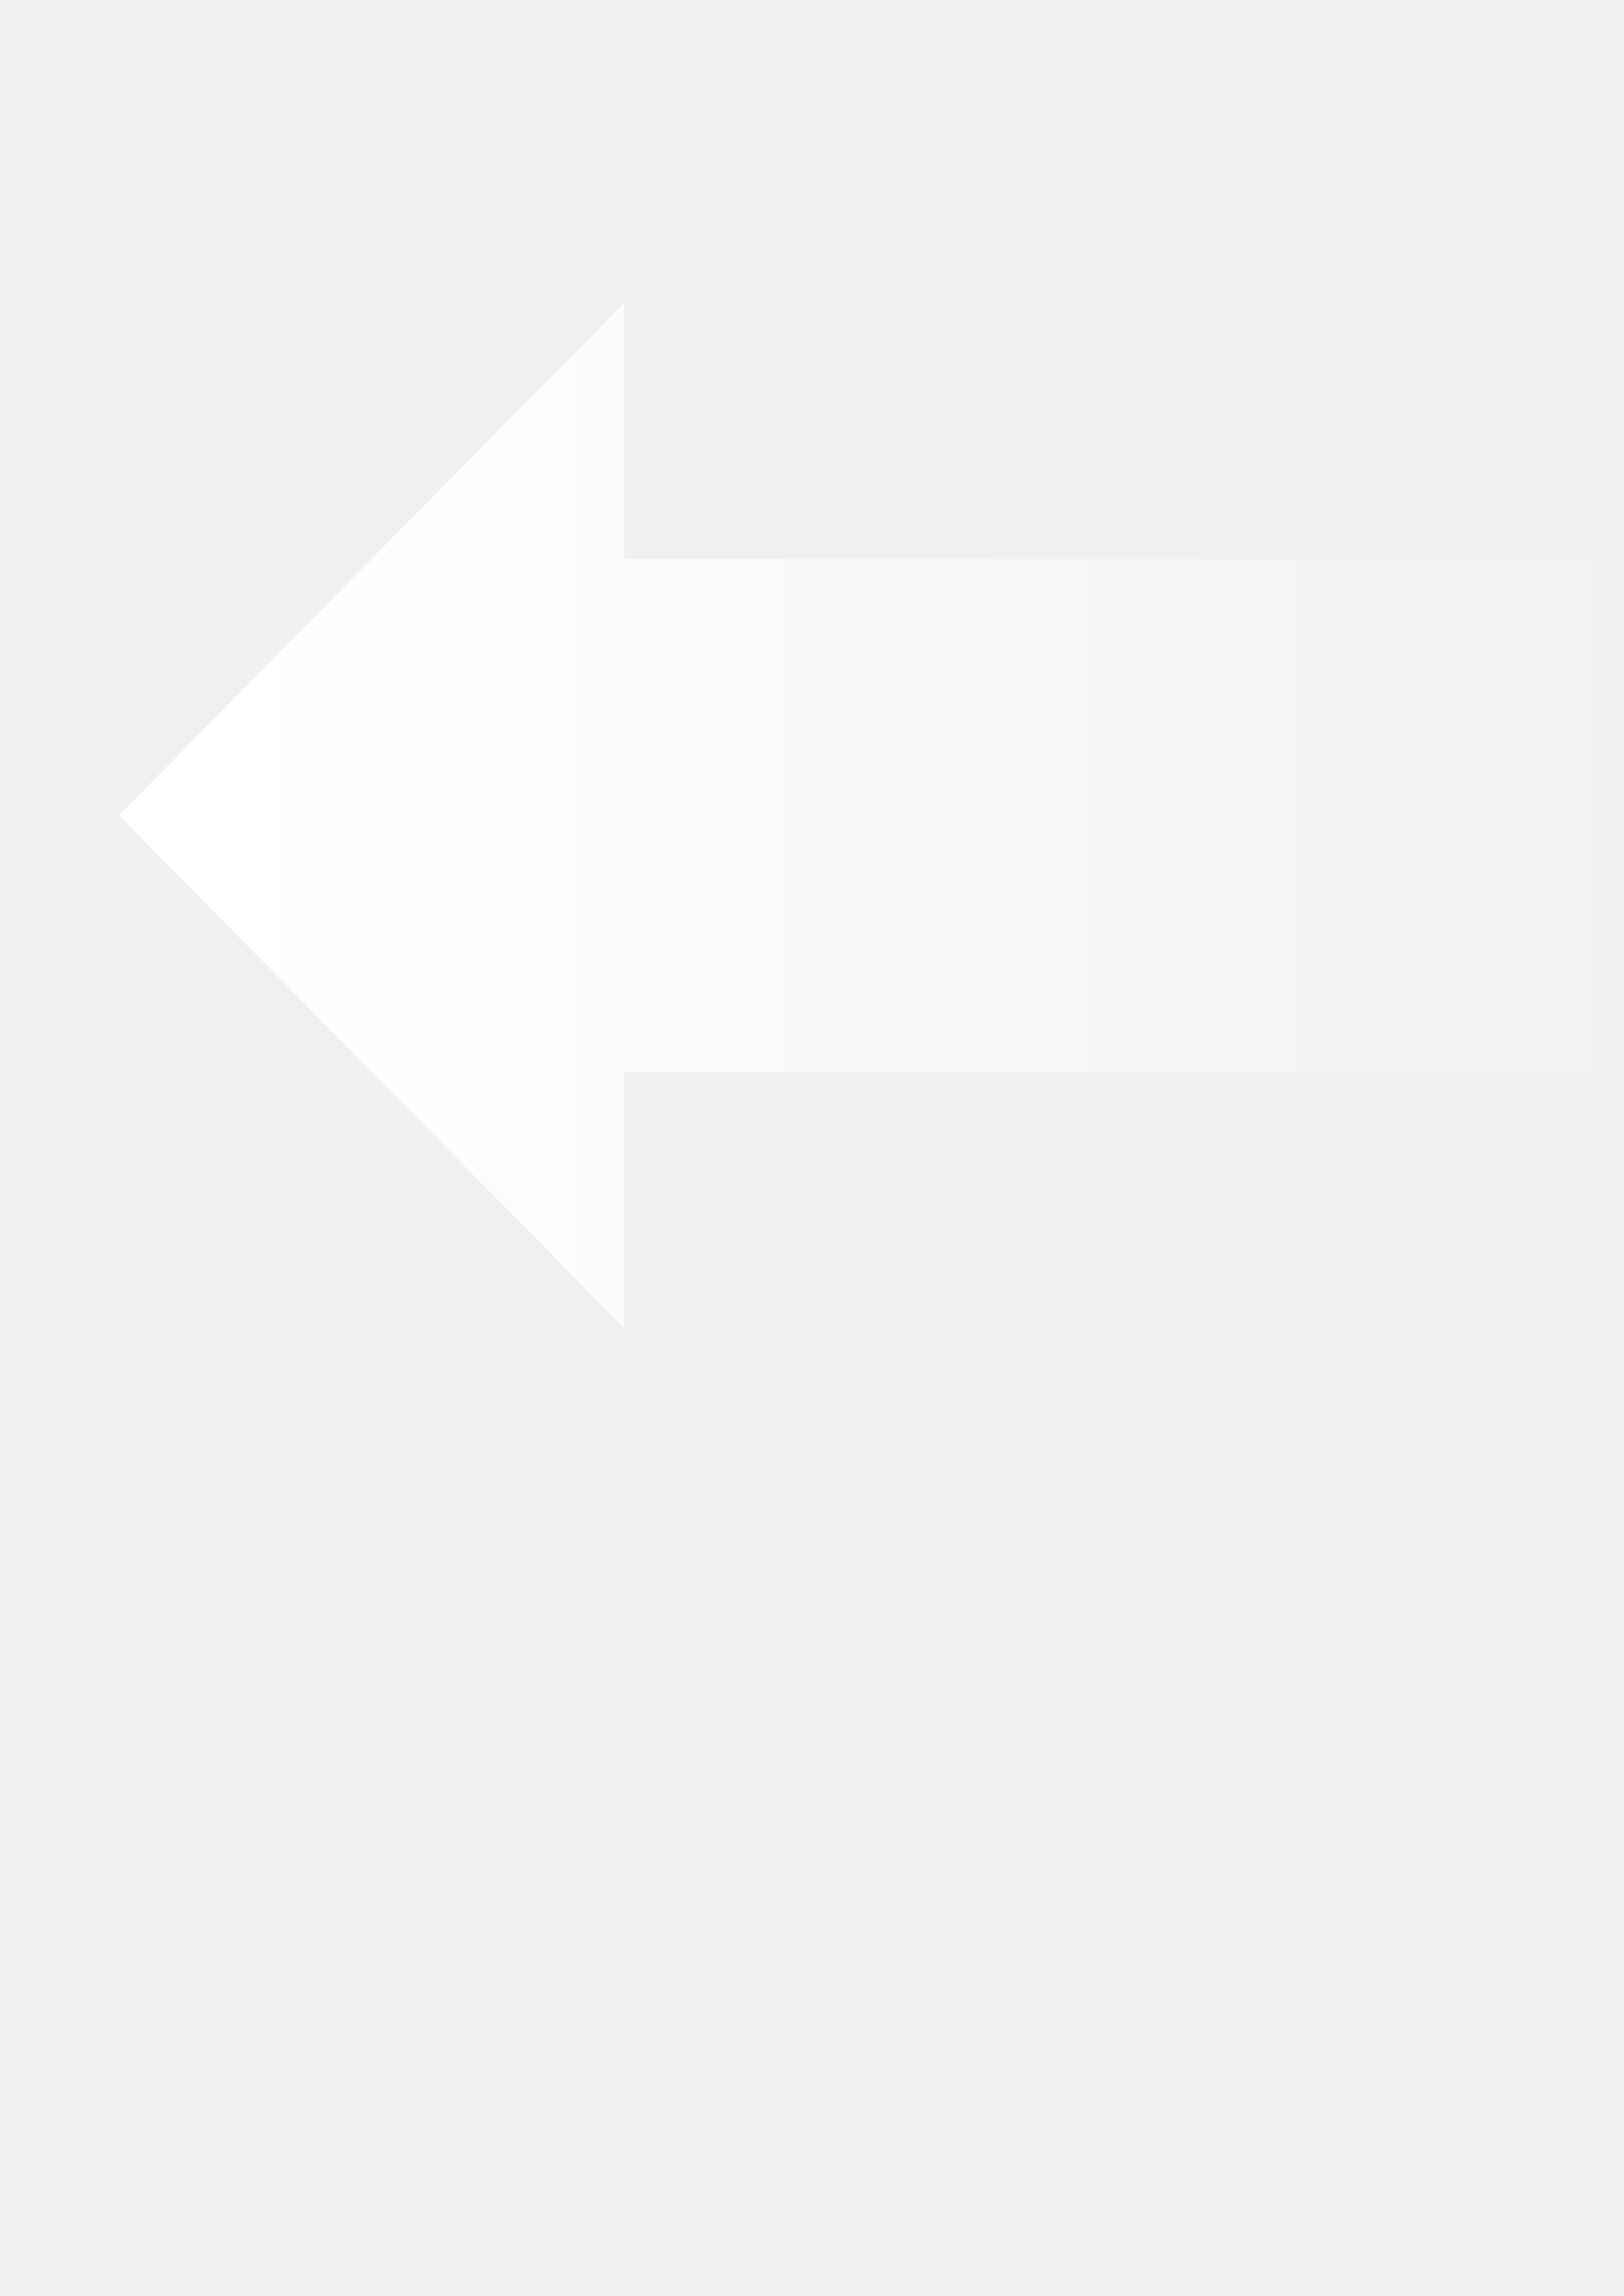
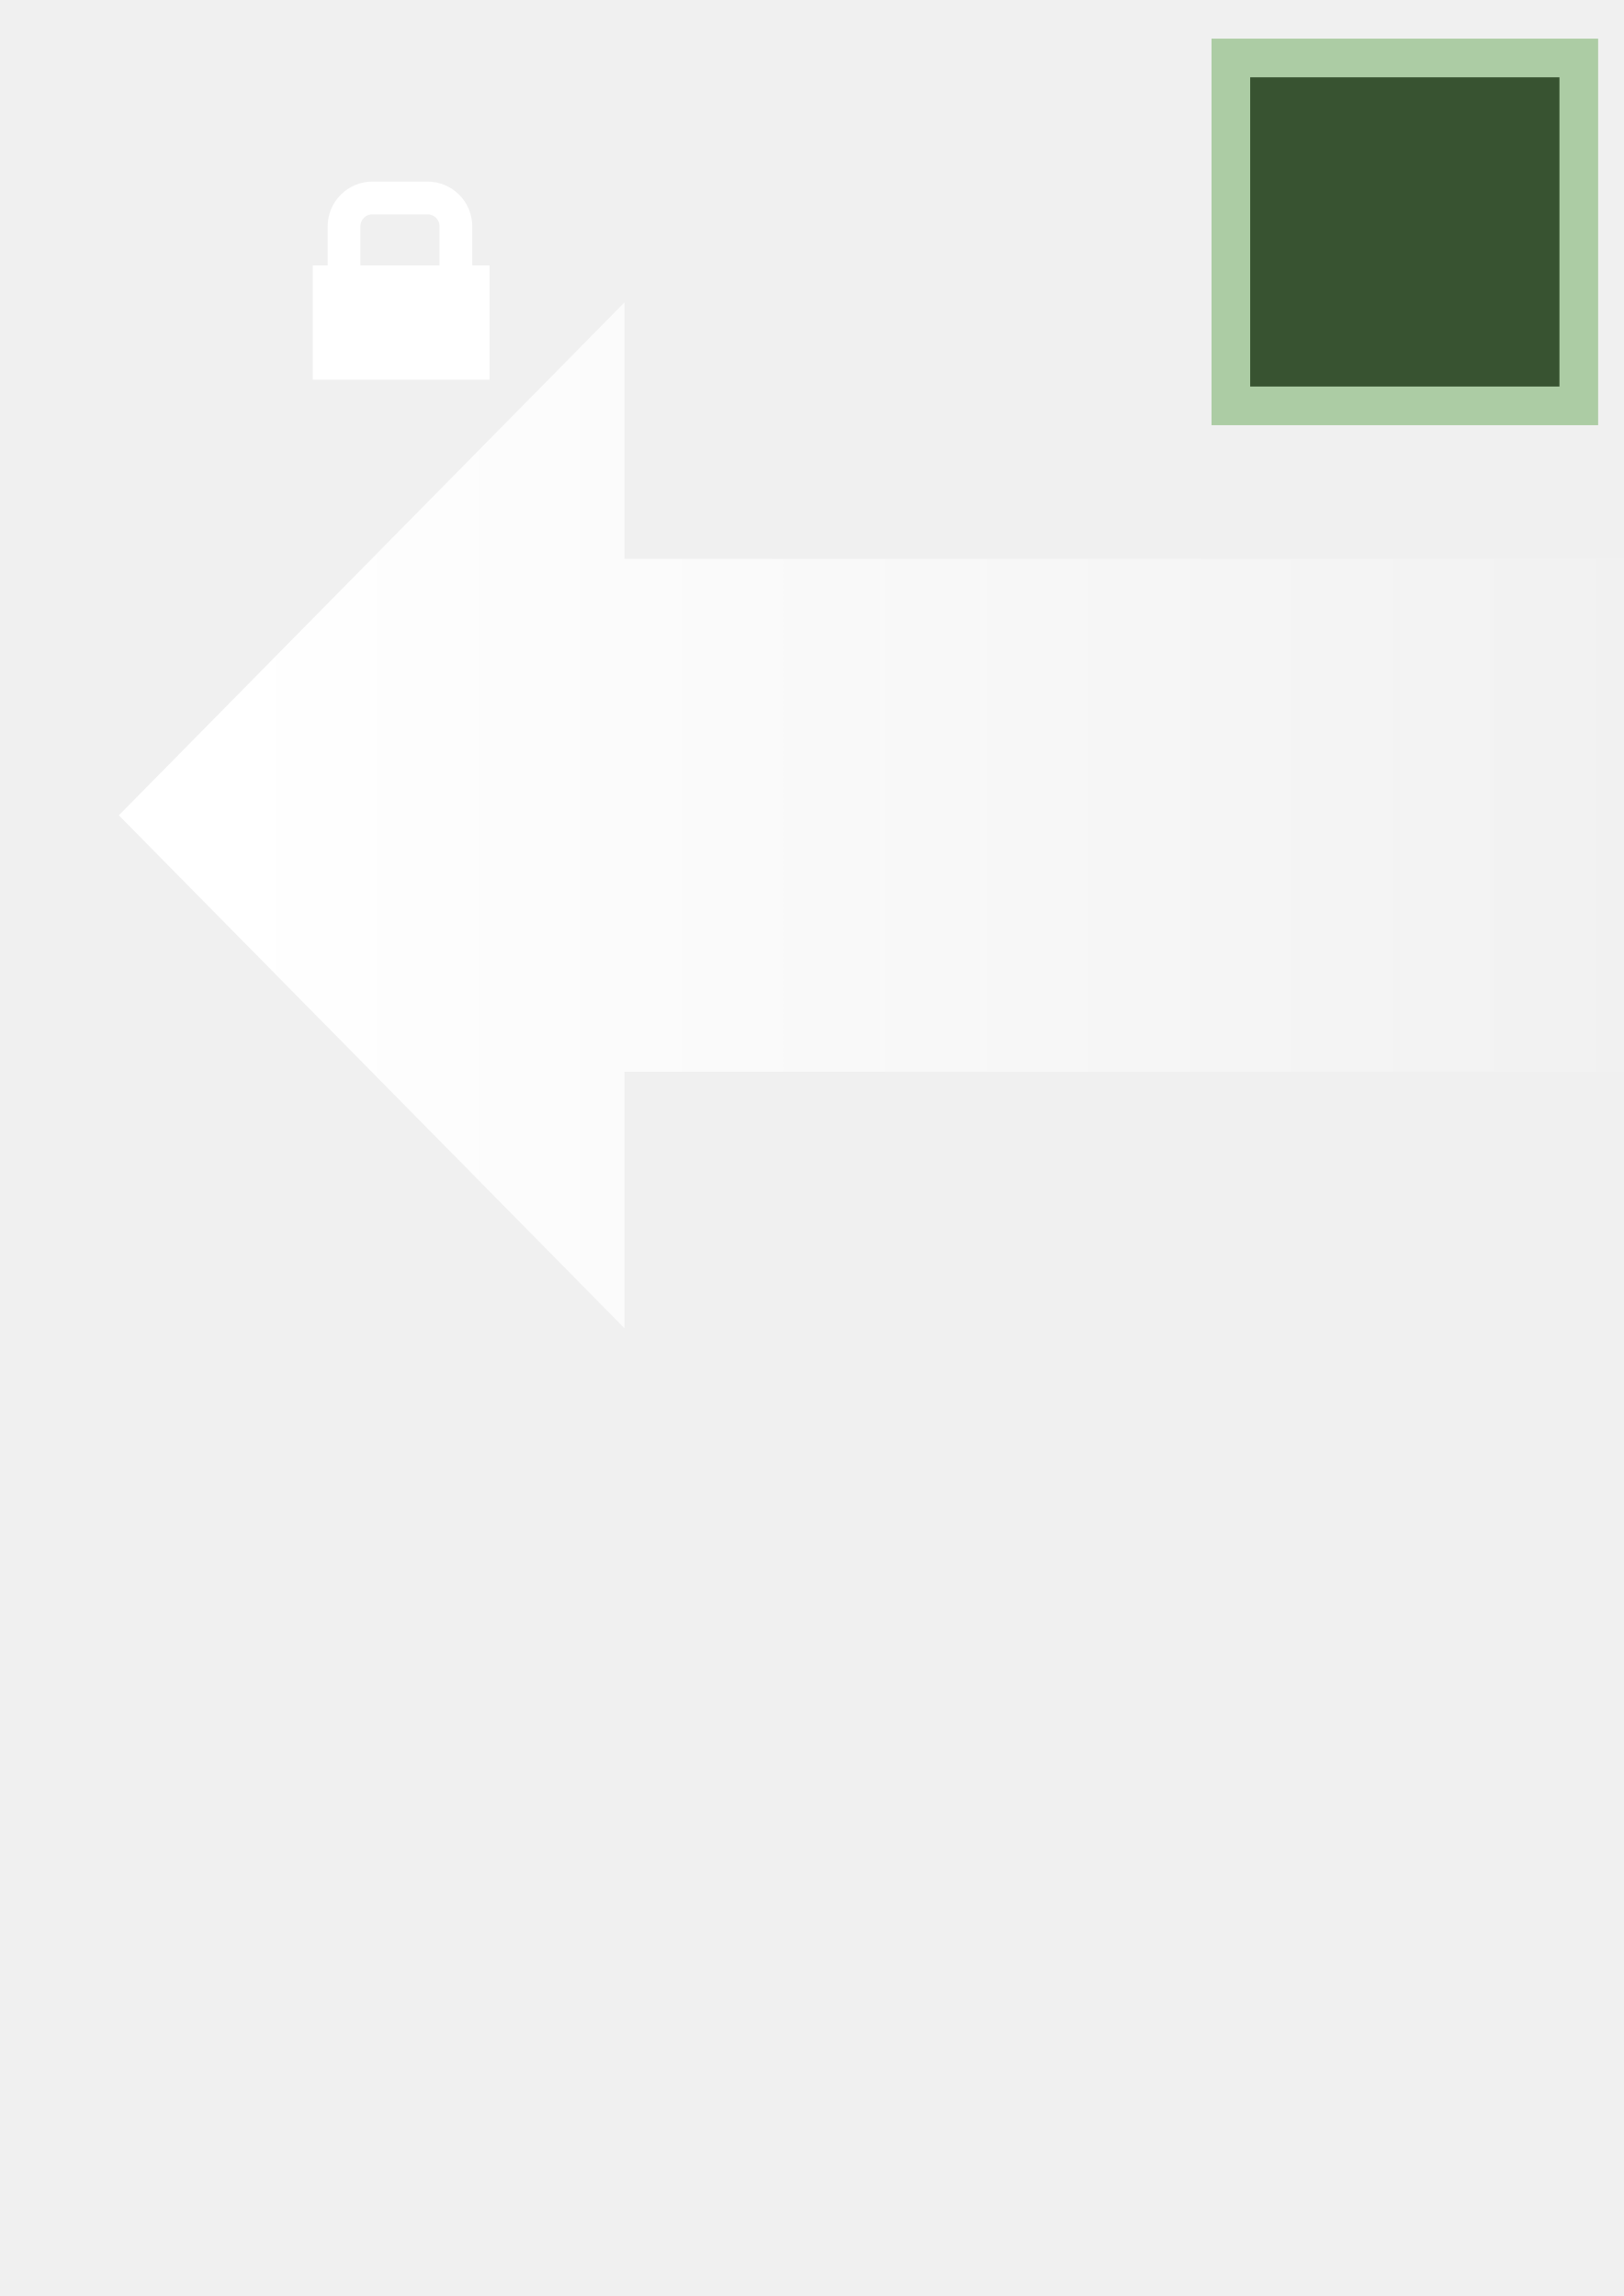
<svg xmlns="http://www.w3.org/2000/svg" xmlns:xlink="http://www.w3.org/1999/xlink" width="210mm" height="297mm" viewBox="0 0 210 297" version="1.1" id="svg1">
  <defs id="defs1">
    <linearGradient id="linearGradient2">
      <stop style="stop-color:#ffffff;stop-opacity:1;" offset="0.078" id="stop2" />
      <stop style="stop-color:#ffffff;stop-opacity:0;" offset="0.909" id="stop3" />
    </linearGradient>
    <linearGradient xlink:href="#linearGradient2" id="linearGradient3" x1="14.252" y1="50" x2="50.529" y2="50" gradientUnits="userSpaceOnUse" gradientTransform="matrix(6.539504,0,0,6.634852,-82.72161,-226.276)" />
  </defs>
  <g id="layer3">
    <rect style="display:none;fill:#ae1919;stroke:#ae1919;stroke-width:1.058" id="rect2" width="228.6" height="133.418" x="15.46" y="41.078" />
    <path style="fill:url(#linearGradient3);fill-opacity:1;stroke:none;stroke-width:1.058;stroke-opacity:1" d="M 80.766,39.118 15.371,105.467 80.766,171.815 V 138.641 H 244.254 V 72.292 H 80.766 Z" id="path2" />
  </g>
  <g id="layer1" style="display:none">
    <rect style="display:none;fill:#ff0000;fill-opacity:1;stroke:none;stroke-width:1.058;stroke-opacity:1" id="rect3" width="16.712" height="16.831" x="18.014" y="24.803" transform="translate(1.74756,-10.03425)" ry="0" />
    <g id="layer2" transform="translate(-3.25244,-15.03425)" style="fill:#ae1919;fill-opacity:1">
      <circle style="fill:#ae1919;fill-opacity:1;stroke:#000000;stroke-width:1.058;stroke-opacity:1" id="path1" cx="26.427" cy="38.209" r="2.646" />
    </g>
    <g id="g1" transform="translate(1.74756,-20.03425)">
      <circle style="fill:#ffffff;fill-opacity:1;stroke:#000000;stroke-width:1.058;stroke-opacity:1" id="circle1" cx="26.427" cy="38.209" r="2.646" />
    </g>
    <g id="g2" transform="translate(6.74756,-15.03425)">
      <circle style="fill:#ffffff;fill-opacity:1;stroke:#000000;stroke-width:1.058;stroke-opacity:1" id="circle2" cx="26.427" cy="38.209" r="2.646" />
    </g>
    <g id="g3" transform="translate(1.74756,-10.03425)">
      <circle style="fill:#ffffff;fill-opacity:1;stroke:#000000;stroke-width:1.058;stroke-opacity:1" id="circle3" cx="26.427" cy="38.209" r="2.646" />
    </g>
  </g>
  <g id="g8" style="display:none">
    <rect style="display:none;fill:#ff0000;fill-opacity:1;stroke:none;stroke-width:1.058;stroke-opacity:1" id="rect4" width="16.712" height="16.831" x="18.014" y="24.803" transform="translate(1.74756,-10.03425)" ry="0" />
    <g id="g4" transform="translate(-3.25244,-15.03425)" style="fill:#ffffff;fill-opacity:1">
      <circle style="fill:#ffffff;fill-opacity:1;stroke:#000000;stroke-width:1.058;stroke-opacity:1" id="circle4" cx="26.427" cy="38.209" r="2.646" />
    </g>
    <g id="g5" transform="translate(1.74756,-20.03425)">
      <circle style="fill:#ae1919;fill-opacity:1;stroke:#000000;stroke-width:1.058;stroke-opacity:1" id="circle5" cx="26.427" cy="38.209" r="2.646" />
    </g>
    <g id="g6" transform="translate(6.74756,-15.03425)">
      <circle style="fill:#ffffff;fill-opacity:1;stroke:#000000;stroke-width:1.058;stroke-opacity:1" id="circle6" cx="26.427" cy="38.209" r="2.646" />
    </g>
    <g id="g7" transform="translate(1.74756,-10.03425)">
      <circle style="fill:#ffffff;fill-opacity:1;stroke:#000000;stroke-width:1.058;stroke-opacity:1" id="circle7" cx="26.427" cy="38.209" r="2.646" />
    </g>
  </g>
  <g id="g13" style="display:none">
    <rect style="display:none;fill:#ff0000;fill-opacity:1;stroke:none;stroke-width:1.058;stroke-opacity:1" id="rect8" width="16.712" height="16.831" x="18.014" y="24.803" transform="translate(1.74756,-10.03425)" ry="0" />
    <g id="g9" transform="translate(-3.25244,-15.03425)" style="fill:#ffffff;fill-opacity:1">
      <circle style="fill:#ffffff;fill-opacity:1;stroke:#000000;stroke-width:1.058;stroke-opacity:1" id="circle8" cx="26.427" cy="38.209" r="2.646" />
    </g>
    <g id="g10" transform="translate(1.74756,-20.03425)" style="fill:#ffffff;fill-opacity:1">
      <circle style="fill:#ffffff;fill-opacity:1;stroke:#000000;stroke-width:1.058;stroke-opacity:1" id="circle9" cx="26.427" cy="38.209" r="2.646" />
    </g>
    <g id="g11" transform="translate(6.74756,-15.03425)" style="fill:#ae1919;fill-opacity:1">
      <circle style="fill:#ae1919;fill-opacity:1;stroke:#000000;stroke-width:1.058;stroke-opacity:1" id="circle10" cx="26.427" cy="38.209" r="2.646" />
    </g>
    <g id="g12" transform="translate(1.74756,-10.03425)">
      <circle style="fill:#ffffff;fill-opacity:1;stroke:#000000;stroke-width:1.058;stroke-opacity:1" id="circle11" cx="26.427" cy="38.209" r="2.646" />
    </g>
  </g>
  <g id="g18" style="display:none">
    <rect style="display:none;fill:#ff0000;fill-opacity:1;stroke:none;stroke-width:1.058;stroke-opacity:1" id="rect13" width="16.712" height="16.831" x="18.014" y="24.803" transform="translate(1.74756,-10.03425)" ry="0" />
    <g id="g14" transform="translate(-3.25244,-15.03425)" style="fill:#ffffff;fill-opacity:1">
      <circle style="fill:#ffffff;fill-opacity:1;stroke:#000000;stroke-width:1.058;stroke-opacity:1" id="circle13" cx="26.427" cy="38.209" r="2.646" />
    </g>
    <g id="g15" transform="translate(1.74756,-20.03425)" style="fill:#ffffff;fill-opacity:1">
      <circle style="fill:#ffffff;fill-opacity:1;stroke:#000000;stroke-width:1.058;stroke-opacity:1" id="circle14" cx="26.427" cy="38.209" r="2.646" />
    </g>
    <g id="g16" transform="translate(6.74756,-15.03425)" style="fill:#ffffff;fill-opacity:1">
      <circle style="fill:#ffffff;fill-opacity:1;stroke:#000000;stroke-width:1.058;stroke-opacity:1" id="circle15" cx="26.427" cy="38.209" r="2.646" />
    </g>
    <g id="g17" transform="translate(1.74756,-10.03425)" style="fill:#ae1919;fill-opacity:1">
      <circle style="fill:#ae1919;fill-opacity:1;stroke:#000000;stroke-width:1.058;stroke-opacity:1" id="circle16" cx="26.427" cy="38.209" r="2.646" />
    </g>
  </g>
  <g id="g23" style="display:none">
    <rect style="display:none;fill:#ff0000;fill-opacity:1;stroke:none;stroke-width:1.058;stroke-opacity:1" id="rect18" width="16.712" height="16.831" x="18.014" y="24.803" transform="translate(1.74756,-10.03425)" ry="0" />
    <g id="g19" transform="translate(-3.25244,-15.03425)" style="fill:#ae1919;fill-opacity:1">
      <circle style="fill:#ae1919;fill-opacity:1;stroke:#000000;stroke-width:1.058;stroke-opacity:1" id="circle18" cx="26.427" cy="38.209" r="2.646" />
    </g>
    <g id="g20" transform="translate(1.74756,-20.03425)" style="fill:#ffffff;fill-opacity:1">
      <circle style="fill:#ae1919;fill-opacity:1;stroke:#000000;stroke-width:1.058;stroke-opacity:1" id="circle19" cx="26.427" cy="38.209" r="2.646" />
    </g>
    <g id="g21" transform="translate(6.74756,-15.03425)" style="fill:#ffffff;fill-opacity:1">
      <circle style="fill:#ffffff;fill-opacity:1;stroke:#000000;stroke-width:1.058;stroke-opacity:1" id="circle20" cx="26.427" cy="38.209" r="2.646" />
    </g>
    <g id="g22" transform="translate(1.74756,-10.03425)" style="fill:#ffffff;fill-opacity:1">
      <circle style="fill:#ffffff;fill-opacity:1;stroke:#000000;stroke-width:1.058;stroke-opacity:1" id="circle21" cx="26.427" cy="38.209" r="2.646" />
    </g>
  </g>
  <g id="g28" style="display:none">
    <rect style="display:none;fill:#ff0000;fill-opacity:1;stroke:none;stroke-width:1.058;stroke-opacity:1" id="rect23" width="16.712" height="16.831" x="18.014" y="24.803" transform="translate(1.74756,-10.03425)" ry="0" />
    <g id="g24" transform="translate(-3.25244,-15.03425)" style="fill:#ffffff;fill-opacity:1">
      <circle style="fill:#ffffff;fill-opacity:1;stroke:#000000;stroke-width:1.058;stroke-opacity:1" id="circle23" cx="26.427" cy="38.209" r="2.646" />
    </g>
    <g id="g25" transform="translate(1.74756,-20.03425)" style="fill:#ffffff;fill-opacity:1">
      <circle style="fill:#ae1919;fill-opacity:1;stroke:#000000;stroke-width:1.058;stroke-opacity:1" id="circle24" cx="26.427" cy="38.209" r="2.646" />
    </g>
    <g id="g26" transform="translate(6.74756,-15.03425)" style="fill:#ae1919;fill-opacity:1">
      <circle style="fill:#ae1919;fill-opacity:1;stroke:#000000;stroke-width:1.058;stroke-opacity:1" id="circle25" cx="26.427" cy="38.209" r="2.646" />
    </g>
    <g id="g27" transform="translate(1.74756,-10.03425)" style="fill:#ffffff;fill-opacity:1">
      <circle style="fill:#ffffff;fill-opacity:1;stroke:#000000;stroke-width:1.058;stroke-opacity:1" id="circle26" cx="26.427" cy="38.209" r="2.646" />
    </g>
  </g>
  <g id="g33" style="display:none">
    <rect style="display:none;fill:#ff0000;fill-opacity:1;stroke:none;stroke-width:1.058;stroke-opacity:1" id="rect28" width="16.712" height="16.831" x="18.014" y="24.803" transform="translate(1.74756,-10.03425)" ry="0" />
    <g id="g29" transform="translate(-3.25244,-15.03425)" style="fill:#ae1919;fill-opacity:1">
      <circle style="fill:#ae1919;fill-opacity:1;stroke:#000000;stroke-width:1.058;stroke-opacity:1" id="circle28" cx="26.427" cy="38.209" r="2.646" />
    </g>
    <g id="g30" transform="translate(1.74756,-20.03425)" style="fill:#ffffff;fill-opacity:1">
      <circle style="fill:#ffffff;fill-opacity:1;stroke:#000000;stroke-width:1.058;stroke-opacity:1" id="circle29" cx="26.427" cy="38.209" r="2.646" />
    </g>
    <g id="g31" transform="translate(6.74756,-15.03425)" style="fill:#ffffff;fill-opacity:1">
      <circle style="fill:#ffffff;fill-opacity:1;stroke:#000000;stroke-width:1.058;stroke-opacity:1" id="circle30" cx="26.427" cy="38.209" r="2.646" />
    </g>
    <g id="g32" transform="translate(1.74756,-10.03425)" style="fill:#ae1919;fill-opacity:1">
      <circle style="fill:#ae1919;fill-opacity:1;stroke:#000000;stroke-width:1.058;stroke-opacity:1" id="circle31" cx="26.427" cy="38.209" r="2.646" />
    </g>
  </g>
  <g id="g38" style="display:none">
    <rect style="display:none;fill:#ff0000;fill-opacity:1;stroke:none;stroke-width:1.058;stroke-opacity:1" id="rect33" width="16.712" height="16.831" x="18.014" y="24.803" transform="translate(1.74756,-10.03425)" ry="0" />
    <g id="g34" transform="translate(-3.25244,-15.03425)" style="fill:#ffffff;fill-opacity:1">
      <circle style="fill:#ffffff;fill-opacity:1;stroke:#000000;stroke-width:1.058;stroke-opacity:1" id="circle33" cx="26.427" cy="38.209" r="2.646" />
    </g>
    <g id="g35" transform="translate(1.74756,-20.03425)" style="fill:#ffffff;fill-opacity:1">
      <circle style="fill:#ffffff;fill-opacity:1;stroke:#000000;stroke-width:1.058;stroke-opacity:1" id="circle34" cx="26.427" cy="38.209" r="2.646" />
    </g>
    <g id="g36" transform="translate(6.74756,-15.03425)" style="fill:#ffffff;fill-opacity:1">
      <circle style="fill:#ae1919;fill-opacity:1;stroke:#000000;stroke-width:1.058;stroke-opacity:1" id="circle35" cx="26.427" cy="38.209" r="2.646" />
    </g>
    <g id="g37" transform="translate(1.74756,-10.03425)" style="fill:#ae1919;fill-opacity:1">
      <circle style="fill:#ae1919;fill-opacity:1;stroke:#000000;stroke-width:1.058;stroke-opacity:1" id="circle36" cx="26.427" cy="38.209" r="2.646" />
    </g>
  </g>
  <g id="g43" style="display:none" transform="translate(0.1840909,1.268182)">
    <rect style="display:none;fill:#ff0000;fill-opacity:1;stroke:none;stroke-width:1.058;stroke-opacity:1" id="rect5" width="16.712" height="16.831" x="18.014" y="24.803" transform="translate(1.74756,-10.03425)" ry="0" />
    <g id="layer5" transform="translate(0.4090916,0.18409)">
      <path style="fill:#ffffff;fill-opacity:1;stroke:#000000;stroke-width:1.058;stroke-opacity:1" d="m 25.839,19.102 -4.176,3.897 4.176,3.897 v -1.949 h 8.183 V 21.051 H 25.839 Z" id="path2-4" />
    </g>
  </g>
  <g id="g45" style="display:none">
    <rect style="display:none;fill:#ff0000;fill-opacity:1;stroke:none;stroke-width:1.058;stroke-opacity:1" id="rect44" width="16.712" height="16.831" x="18.014" y="24.803" transform="translate(1.74756,-10.03425)" ry="0" />
    <g id="g44" transform="rotate(90,27.92417,23.01994)">
      <path style="fill:#ffffff;fill-opacity:1;stroke:#000000;stroke-width:1.058;stroke-opacity:1" d="m 26.023,18.98 -4.176,3.897 4.176,3.897 v -1.949 h 8.183 V 20.928 H 26.023 Z" id="path44" />
    </g>
  </g>
  <g id="g47" style="display:none" transform="translate(0.02045455,0.02045455)">
    <rect style="display:none;fill:#ff0000;fill-opacity:1;stroke:none;stroke-width:1.058;stroke-opacity:1" id="rect45" width="16.712" height="16.831" x="18.014" y="24.803" transform="translate(1.74756,-10.03425)" ry="0" />
    <g id="g46" style="display:inline" transform="rotate(180,28.24122,23.05062)">
      <path style="fill:#ffffff;fill-opacity:1;stroke:#000000;stroke-width:1.058;stroke-opacity:1" d="m 26.044,19.123 -4.176,3.897 4.176,3.897 V 24.968 H 34.227 V 21.071 h -8.183 z" id="path45" />
    </g>
  </g>
  <g id="g49" style="display:none">
    <rect style="display:none;fill:#ff0000;fill-opacity:1;stroke:none;stroke-width:1.058;stroke-opacity:1" id="rect47" width="16.712" height="16.831" x="18.014" y="24.803" transform="translate(1.74756,-10.03425)" ry="0" />
    <g id="g48" style="display:inline" transform="rotate(-90,28.13894,22.94835)">
      <path style="fill:#ffffff;fill-opacity:1;stroke:#000000;stroke-width:1.058;stroke-opacity:1" d="m 26.044,19.123 -4.176,3.897 4.176,3.897 V 24.968 H 34.227 V 21.071 h -8.183 z" id="path47" />
    </g>
  </g>
  <g id="g51" style="display:none">
    <rect style="display:inline;fill:#ff0000;fill-opacity:1;stroke:none;stroke-width:1.058;stroke-opacity:1" id="rect49" width="16.712" height="16.831" x="18.014" y="24.803" transform="translate(1.74756,-10.03425)" ry="0" />
    <g id="g50" style="display:inline" transform="rotate(180,28.06735,23.09153)">
      <path style="fill:#ffffff;fill-opacity:1;stroke:#000000;stroke-width:1.058;stroke-opacity:1" d="m 24.678,21.875 -2.212,-0.359 -1.811,1.405 -0.01,0.819 2.465,2.437 1.259,-0.021 3.65,-0.869 1.596,-0.289 4.688,0.517 -1.499,-1.476 1.649,-1.092 -2.248,-0.884 2.005,-1.822 -4.613,0.628 -2.392,-0.188 -1.445,-0.816 -2.505,0.072 -1.112,0.37 -0.336,0.758 0.383,0.469 2.546,0.299 0.13,1.281 -1.932,0.318 0.717,-0.102 1.025,-0.231 z" id="path49" />
    </g>
  </g>
  <g id="g54" style="display:none">
    <rect style="display:none;fill:#ff0000;fill-opacity:1;stroke:none;stroke-width:1.058;stroke-opacity:1" id="rect53" width="16.712" height="16.831" x="18.014" y="24.803" transform="translate(1.74756,-10.03425)" ry="0" />
    <g id="g53" style="display:inline;fill:#6af5ef;fill-opacity:1;stroke-width:1;stroke-dasharray:none" transform="rotate(155,28.32669,23.03487)">
      <path style="fill:#6af5ef;fill-opacity:1;stroke:#000000;stroke-width:1;stroke-dasharray:none;stroke-opacity:1" d="m 24.678,21.875 -2.212,-0.359 -1.811,1.405 -0.01,0.819 2.465,2.437 1.259,-0.021 3.65,-0.869 1.596,-0.289 4.765,0.643 -1.576,-1.602 2.906,-0.98 -2.832,-0.84 1.228,-1.801 -3.81,0.89 -2.25,-0.009 -2.285,-1.434 -2.505,0.072 -1.112,0.37 -0.336,0.758 0.383,0.469 2.546,0.299 0.13,1.281 -1.932,0.318 0.717,-0.102 1.025,-0.231 z" id="path53" />
    </g>
  </g>
  <g id="g58" style="display:none">
    <rect style="display:none;fill:#ff0000;fill-opacity:1;stroke:none;stroke-width:1.058;stroke-opacity:1" id="rect57" width="16.712" height="16.831" x="18.014" y="24.803" transform="translate(1.74756,-10.03425)" ry="0" />
    <g id="g57" style="display:inline;fill:#a2080d;fill-opacity:1;stroke-width:1;stroke-dasharray:none" transform="rotate(155,28.32669,23.03487)">
      <path style="fill:#a2080d;fill-opacity:1;stroke:#000000;stroke-width:1;stroke-dasharray:none;stroke-opacity:1" d="m 24.678,21.875 -2.212,-0.359 -1.811,1.405 -0.01,0.819 2.465,2.437 1.259,-0.021 3.65,-0.869 1.596,-0.289 4.765,0.643 -1.576,-1.602 2.906,-0.98 -2.832,-0.84 1.228,-1.801 -3.81,0.89 -2.25,-0.009 -2.285,-1.434 -2.505,0.072 -1.112,0.37 -0.336,0.758 0.383,0.469 2.546,0.299 0.13,1.281 -1.932,0.318 0.717,-0.102 1.025,-0.231 z" id="path57" />
    </g>
  </g>
  <g id="g60" style="display:none">
    <rect style="display:none;fill:#ff0000;fill-opacity:1;stroke:none;stroke-width:1.058;stroke-opacity:1" id="rect58" width="16.712" height="16.831" x="18.014" y="24.803" transform="translate(1.74756,-10.03425)" ry="0" />
    <g id="g59" style="display:inline;fill:#6af5ef;fill-opacity:1;stroke-width:1;stroke-dasharray:none" transform="rotate(-155,28.3826,23.18724)">
      <path style="fill:#6af5ef;fill-opacity:1;stroke:#000000;stroke-width:1;stroke-dasharray:none;stroke-opacity:1" d="m 24.678,21.875 -2.212,-0.359 -1.811,1.405 -0.01,0.819 2.465,2.437 1.259,-0.021 3.65,-0.869 1.596,-0.289 4.765,0.643 -1.576,-1.602 2.906,-0.98 -2.832,-0.84 1.228,-1.801 -3.81,0.89 -2.25,-0.009 -2.285,-1.434 -2.505,0.072 -1.112,0.37 -0.336,0.758 0.383,0.469 2.546,0.299 0.13,1.281 -1.932,0.318 0.717,-0.102 1.025,-0.231 z" id="path58" />
    </g>
  </g>
  <g id="g62" style="display:none">
    <rect style="display:none;fill:#ff0000;fill-opacity:1;stroke:none;stroke-width:1.058;stroke-opacity:1" id="rect60" width="16.712" height="16.831" x="18.014" y="24.803" transform="translate(1.74756,-10.03425)" ry="0" />
    <g id="g61" style="display:inline;fill:#a2080d;fill-opacity:1;stroke-width:1;stroke-dasharray:none" transform="rotate(-155,28.3826,23.18724)">
      <path style="fill:#a2080d;fill-opacity:1;stroke:#000000;stroke-width:1;stroke-dasharray:none;stroke-opacity:1" d="m 24.678,21.875 -2.212,-0.359 -1.811,1.405 -0.01,0.819 2.465,2.437 1.259,-0.021 3.65,-0.869 1.596,-0.289 4.765,0.643 -1.576,-1.602 2.906,-0.98 -2.832,-0.84 1.228,-1.801 -3.81,0.89 -2.25,-0.009 -2.285,-1.434 -2.505,0.072 -1.112,0.37 -0.336,0.758 0.383,0.469 2.546,0.299 0.13,1.281 -1.932,0.318 0.717,-0.102 1.025,-0.231 z" id="path60" />
    </g>
  </g>
  <g id="g40" style="display:none" transform="translate(0.02045455,0.02045455)">
    <rect style="display:none;fill:#ff0000;fill-opacity:1;stroke:none;stroke-width:1.058;stroke-opacity:1" id="rect1" width="16.712" height="16.831" x="18.014" y="24.803" transform="translate(1.74756,-10.03425)" ry="0" />
    <g id="g39" style="display:inline" transform="rotate(180,28.24122,23.05062)">
      <g id="g39-8" style="display:inline;stroke-width:1.139" transform="matrix(-0.8812142,0,0,0.8749142,51.78189,0.6308847)">
        <path style="fill:#ffffff;fill-opacity:1;stroke:#000000;stroke-width:1.205;stroke-opacity:1" d="m 25.463,18.796 -4.176,3.897 4.176,3.897 v -1.949 h 8.183 v -3.897 h -8.183 z" id="path3-2" />
      </g>
      <g id="g39-7" style="display:inline" transform="matrix(-1,0,0,1,55.57953,4.970484)">
        <g id="g39-8-1" style="display:inline;stroke-width:1.139" transform="matrix(-0.8812142,0,0,0.8749142,51.78189,0.6308847)">
          <path style="fill:#ffffff;fill-opacity:1;stroke:#000000;stroke-width:1.205;stroke-opacity:1" d="m 26.624,18.796 -4.176,3.897 4.176,3.897 v -1.949 h 8.183 v -3.897 h -8.183 z" id="path3-2-1" />
        </g>
      </g>
    </g>
  </g>
  <g id="g56" style="display:inline" transform="translate(-76.92982,25.59566)">
    <rect style="display:none;fill:#ff0000;fill-opacity:1;stroke:none;stroke-width:1.058;stroke-opacity:1" id="rect6" width="30.729" height="30.948" x="19.762" y="14.769" ry="0" />
    <path id="rect56" style="stroke:#000000;stroke-width:1.058" d="m 24.343,28.105 h 21.807 v 13.723 h -21.807 z" />
    <path id="rect59" style="fill:none;stroke:#000000;stroke-width:4.233;stroke-dasharray:none" d="M 31.531,18.851 H 38.643 c 2.037,0 3.677,1.64 3.677,3.677 v 5.836 c 0,2.037 -1.64,3.677 -3.677,3.677 h -7.112 c -2.037,0 -3.677,-1.64 -3.677,-3.677 v -5.836 c 0,-2.037 1.64,-3.677 3.677,-3.677 z" />
  </g>
+   <g id="g56-8" style="display:inline" transform="translate(-10.84938,54.70357)">
+     <rect style="display:none;fill:#ff0000;fill-opacity:1;stroke:none;stroke-width:1.058;stroke-opacity:1" id="rect6-7" width="30.729" height="30.948" x="47.253" y="-33.177" ry="0" />
+     <path id="rect56-4" style="fill:#ffffff;fill-opacity:1;stroke:#ffffff;stroke-width:1.058;stroke-opacity:1" d="m 51.834,-19.84 h 21.807 v 13.723 h -21.807 z" />
+     <path id="rect59-2" style="fill:none;fill-opacity:0;stroke:#ffffff;stroke-width:4.233;stroke-dasharray:none;stroke-opacity:1" d="m 59.022,-29.095 h 7.112 c 2.037,0 3.677,1.64 3.677,3.677 v 5.836 c 0,2.037 -1.64,3.677 -3.677,3.677 H 59.022 c -2.037,0 -3.677,-1.64 -3.677,-3.677 v -5.836 c 0,-2.037 1.64,-3.677 3.677,-3.677 z" />
+   </g>
  <g id="g63" style="display:inline;stroke-width:0.206" transform="matrix(4.859376,0,0,4.859376,-326.0197,-145.2664)">
    <rect style="display:none;fill:#5eff00;fill-opacity:1;stroke:none;stroke-width:0.218;stroke-opacity:1" id="rect61" width="17.087" height="16.674" x="46.934" y="47.047" ry="0" />
    <path id="path63-8" style="display:inline;fill:#ab0000;stroke-width:0.436" d="m 63.355,55.417 a 7.938,7.938 0 0 1 -7.938,7.938 7.938,7.938 0 0 1 -7.938,-7.938 7.938,7.938 0 0 1 7.938,-7.938 7.938,7.938 0 0 1 7.938,7.938 z" />
    <path id="path64" style="display:inline;fill:#ffffff;stroke-width:0.436" d="m 60.563,55.271 a 5.292,5.292 0 0 1 -5.292,5.292 5.292,5.292 0 0 1 -5.292,-5.292 5.292,5.292 0 0 1 5.292,-5.292 5.292,5.292 0 0 1 5.292,5.292 z" />
    <path id="path63" style="display:inline;fill:#ab0000;stroke-width:0.436" d="m 57.771,55.125 a 2.646,2.646 0 0 1 -2.646,2.646 2.646,2.646 0 0 1 -2.646,-2.646 2.646,2.646 0 0 1 2.646,-2.646 2.646,2.646 0 0 1 2.646,2.646 z" />
  </g>
+   <g id="layer4" transform="translate(106.6909,-45)">
+     <rect style="fill:#80b472;fill-opacity:0.598;stroke:none;stroke-width:2.646;stroke-opacity:0.7" id="rect7" width="50" height="50" x="50" y="50" />
+     <rect style="fill:#334d2c;fill-opacity:0.95;stroke:none;stroke-width:2.646;stroke-opacity:0.7" id="rect7-8" width="40" height="40" x="55" y="55" />
+   </g>
</svg>
